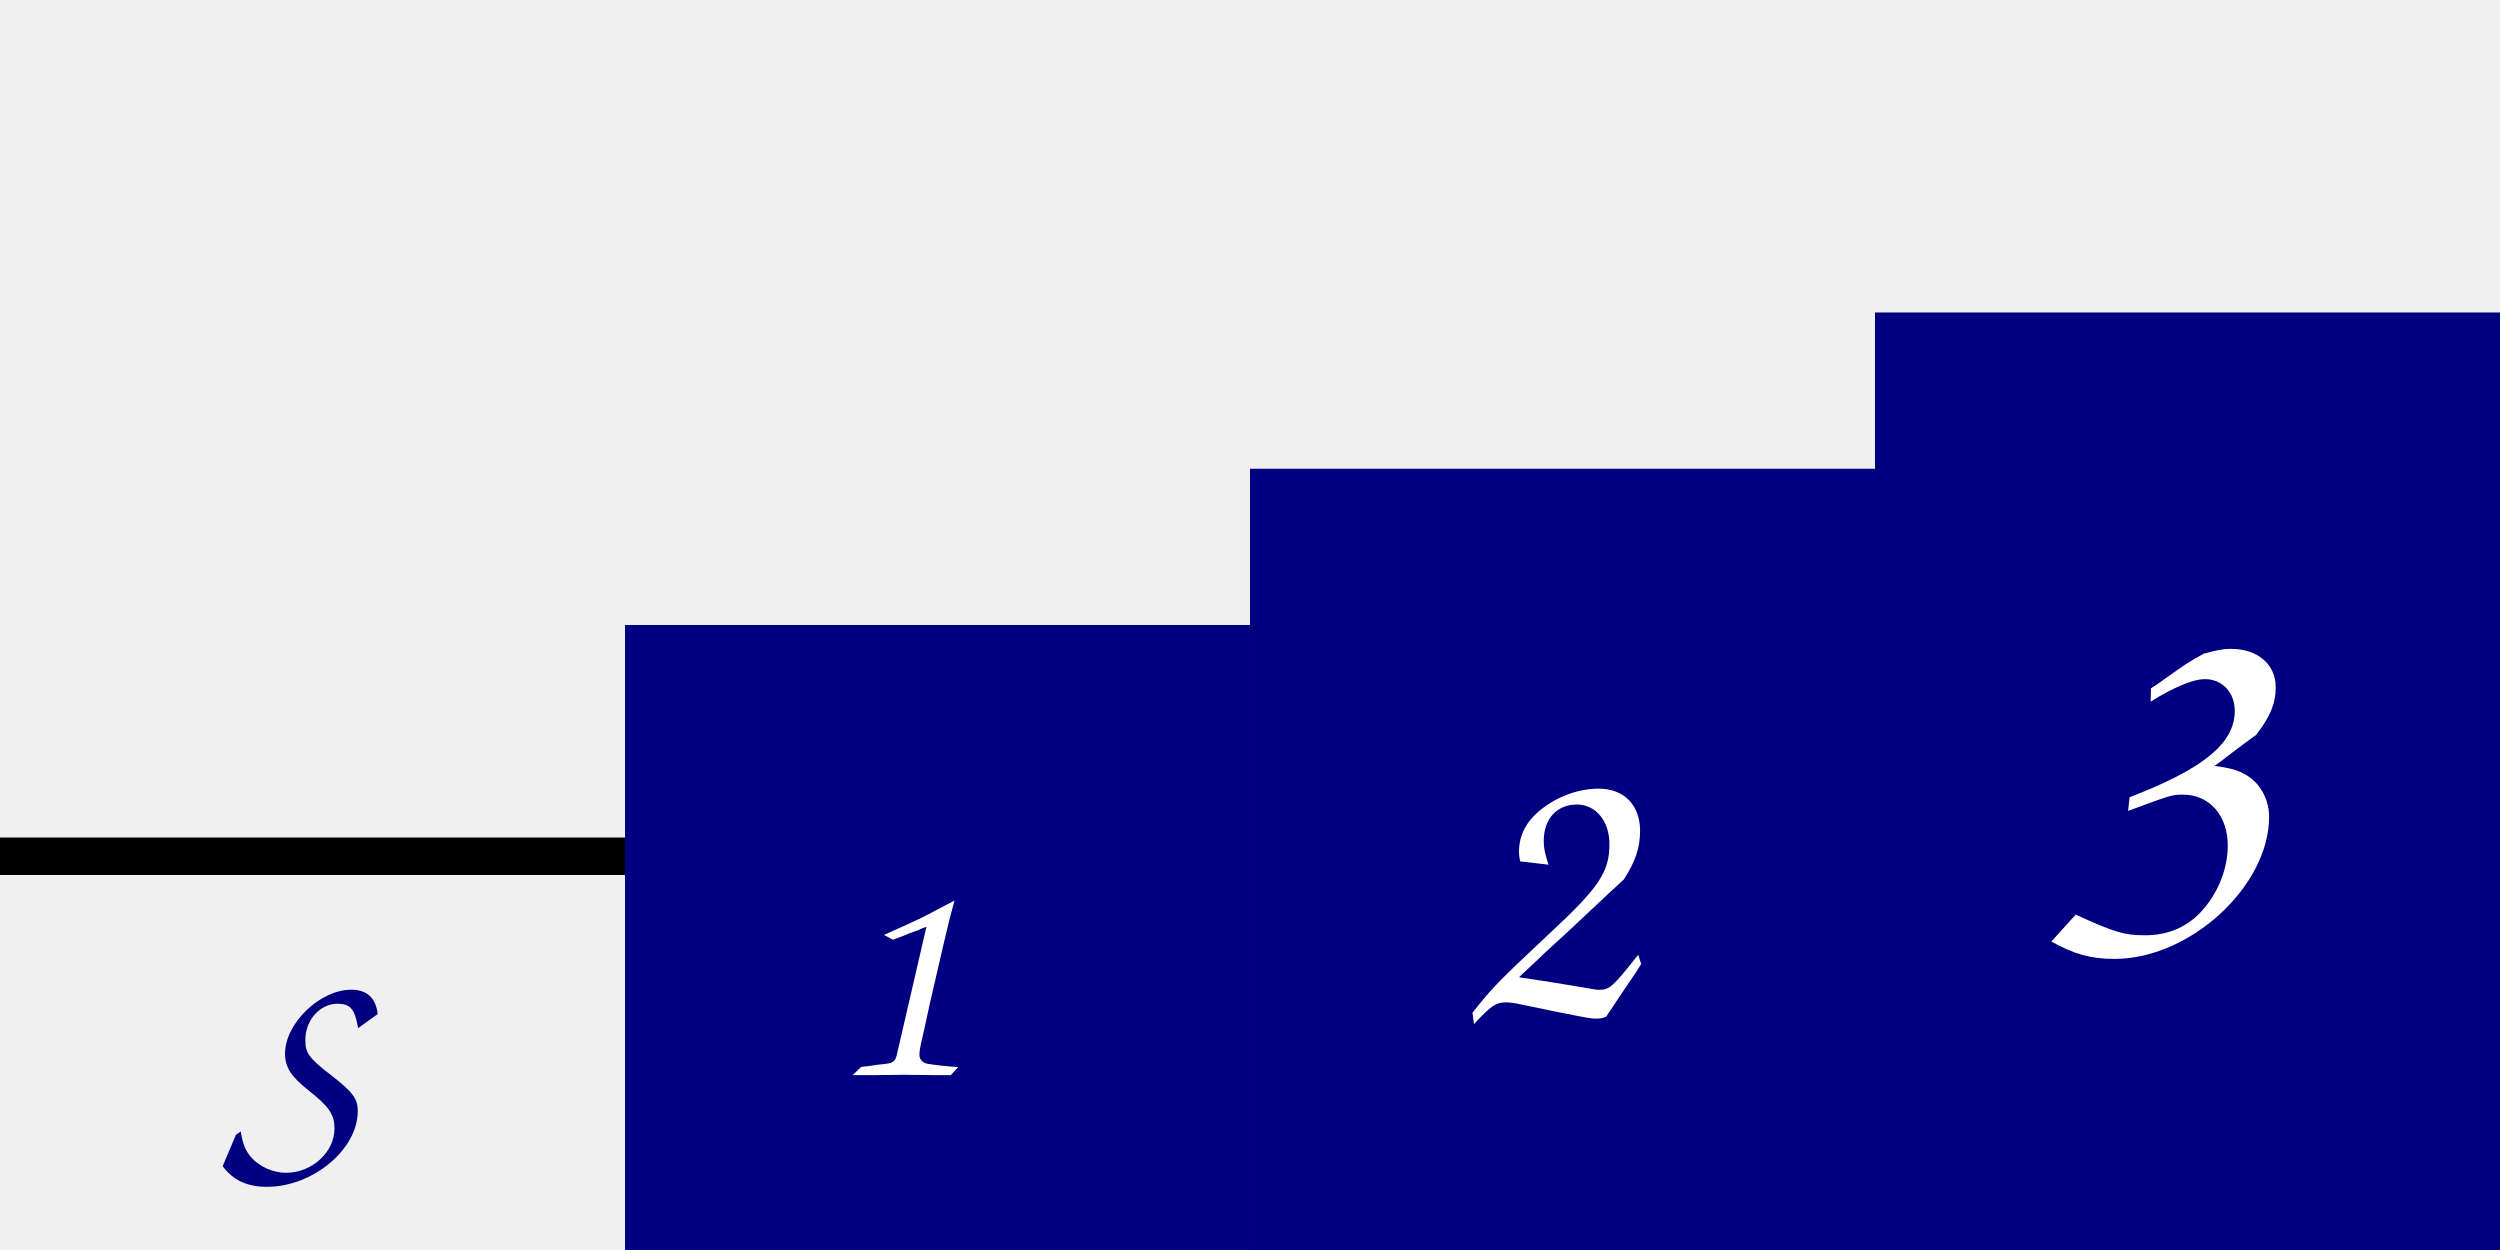
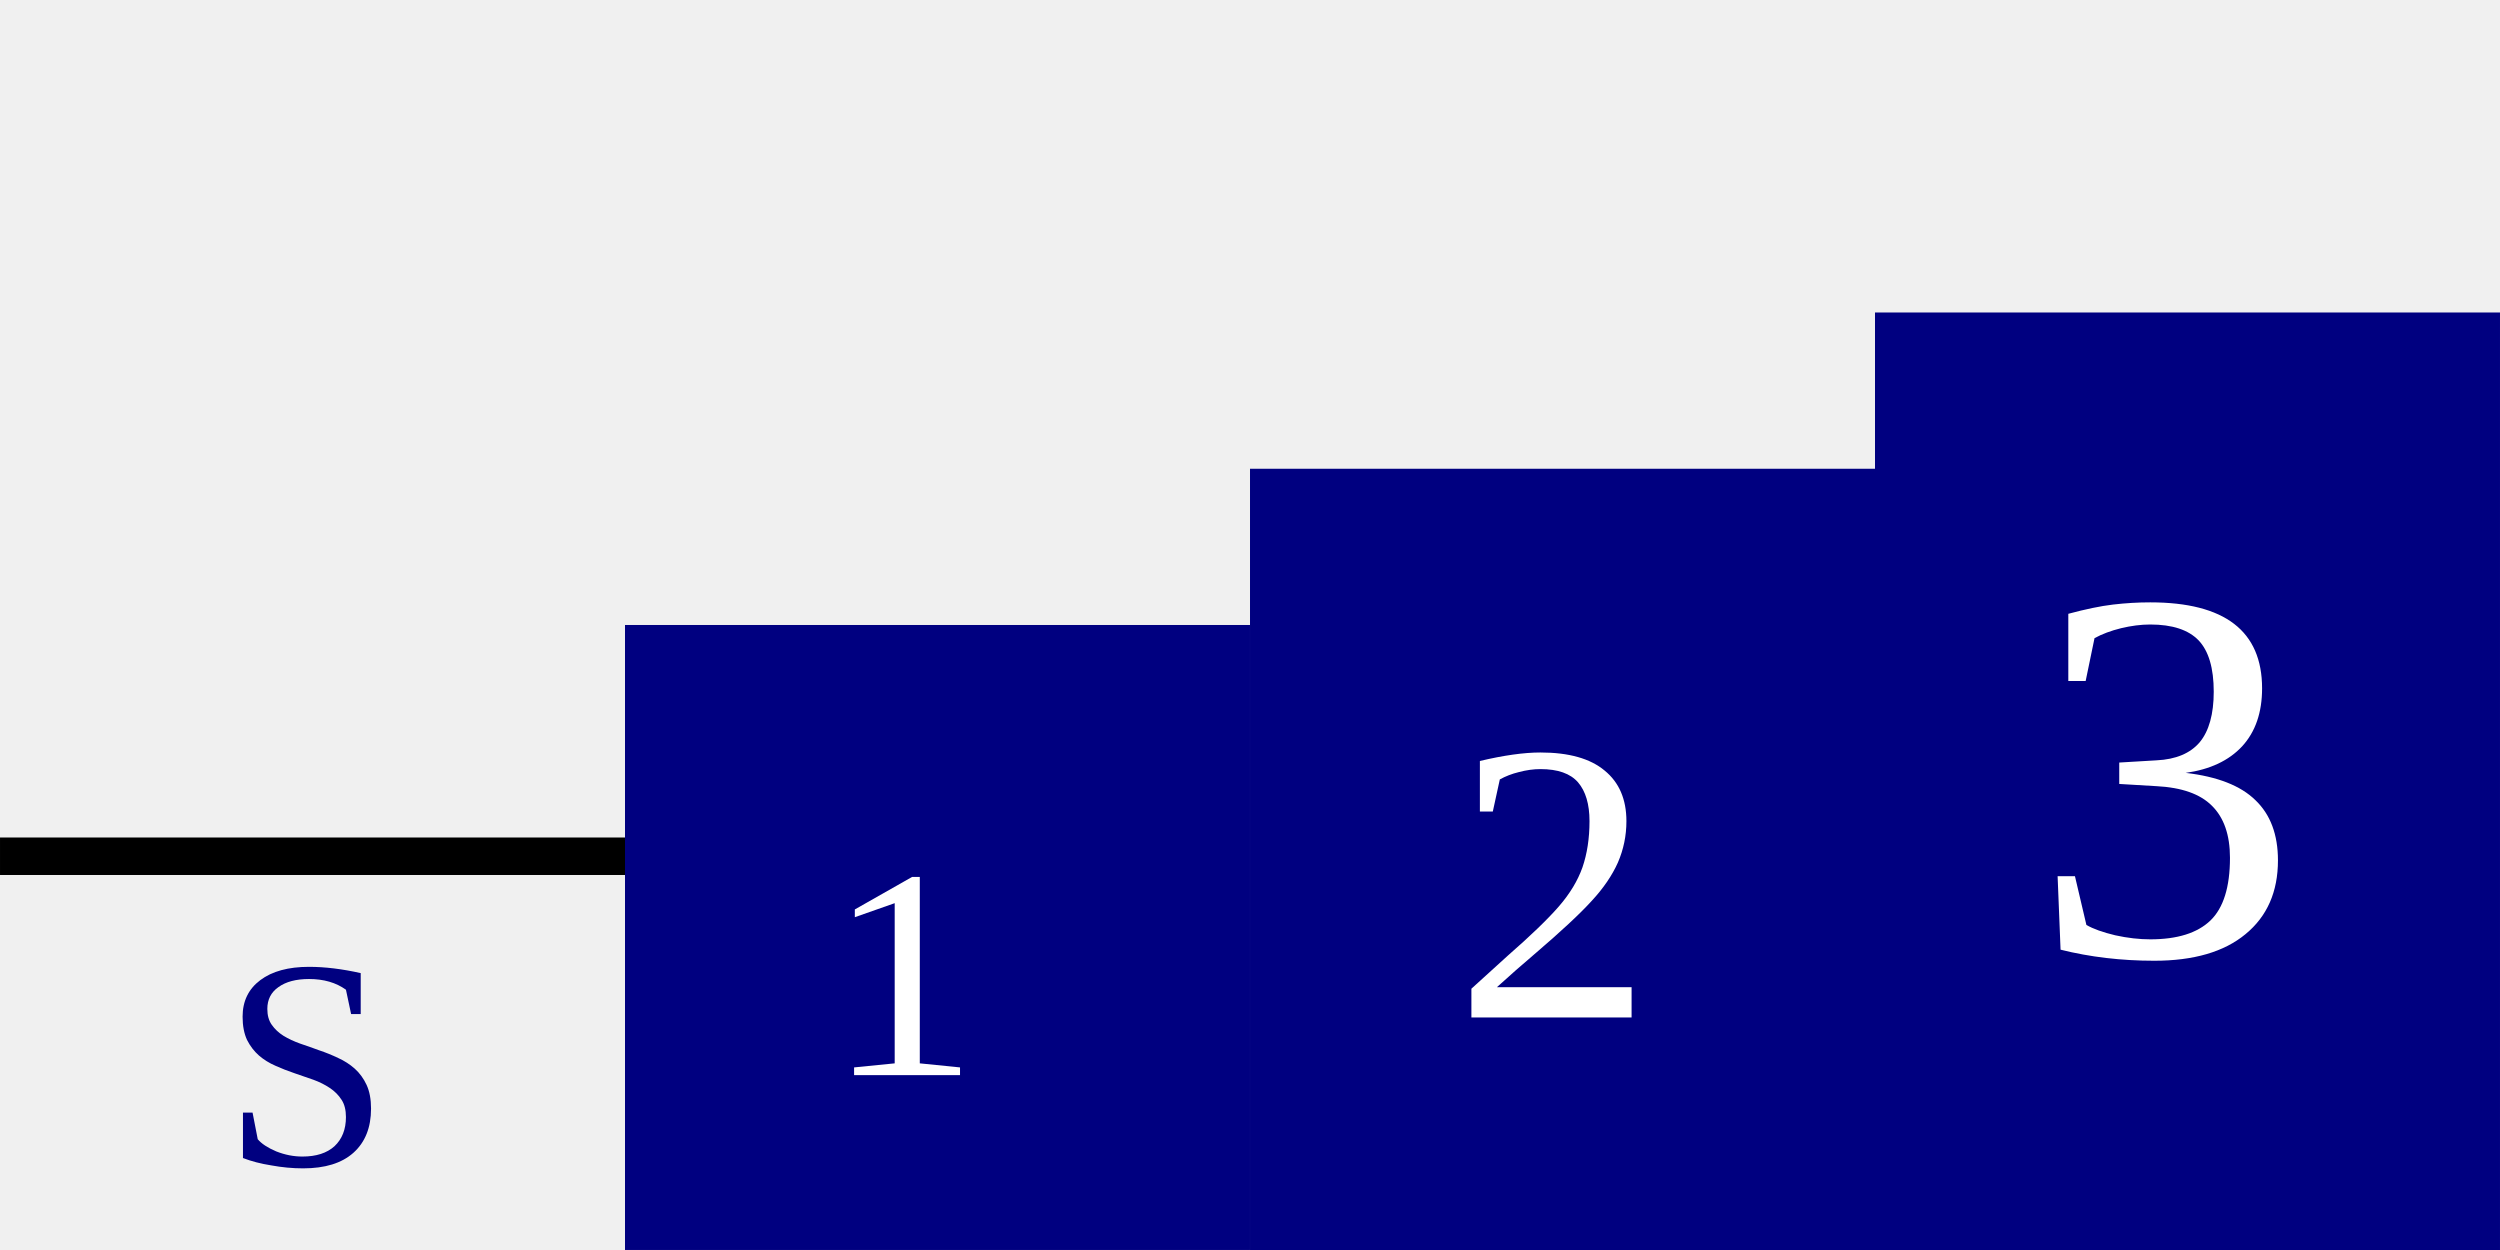
<svg xmlns="http://www.w3.org/2000/svg" height="200" width="400" viewBox="0 0 105.833 52.917">
  <path fill="navy" d="M26.458 26.458h26.458v26.458H26.458zm26.459-6.614h26.458v33.073H52.917zm26.458-6.615h26.458v39.688H79.375z" />
-   <text x="35.045" y="45.517" font-size="10.583" font-family="Comic Sans MS" letter-spacing="0" word-spacing="0" fill="#fff">
+   <text x="35.045" y="45.517" font-size="10.583" letter-spacing="0" word-spacing="0" fill="#fff">
    <tspan x="35.045" y="45.517" font-size="12.7" stroke-width=".265">1</tspan>
  </text>
-   <text x="61.539" y="43.072" font-size="16.933" font-family="Comic Sans MS" letter-spacing="0" word-spacing="0" fill="#fff">
+   <text x="61.539" y="43.072" font-size="16.933" letter-spacing="0" word-spacing="0" fill="#fff">
    <tspan x="61.539" y="43.072" stroke-width=".265">2</tspan>
  </text>
-   <text x="86.028" y="40.453" font-size="22.578" font-family="Comic Sans MS" letter-spacing="0" word-spacing="0" fill="#fff">
+   <text x="86.028" y="40.453" font-size="22.578" letter-spacing="0" word-spacing="0" fill="#fff">
    <tspan x="86.028" y="40.453" stroke-width=".265">3</tspan>
  </text>
  <path d="M0 36.248h26.458" fill="none" stroke="#000" stroke-width="1.587" />
-   <text x="9.427" y="49.335" font-size="10.583" font-family="Comic Sans MS" letter-spacing="0" word-spacing="0" fill="navy">
+   <text x="9.427" y="49.335" font-size="10.583" letter-spacing="0" word-spacing="0" fill="navy">
    <tspan x="9.427" y="49.335" font-size="12.7" stroke-width=".265">S</tspan>
  </text>
</svg>
